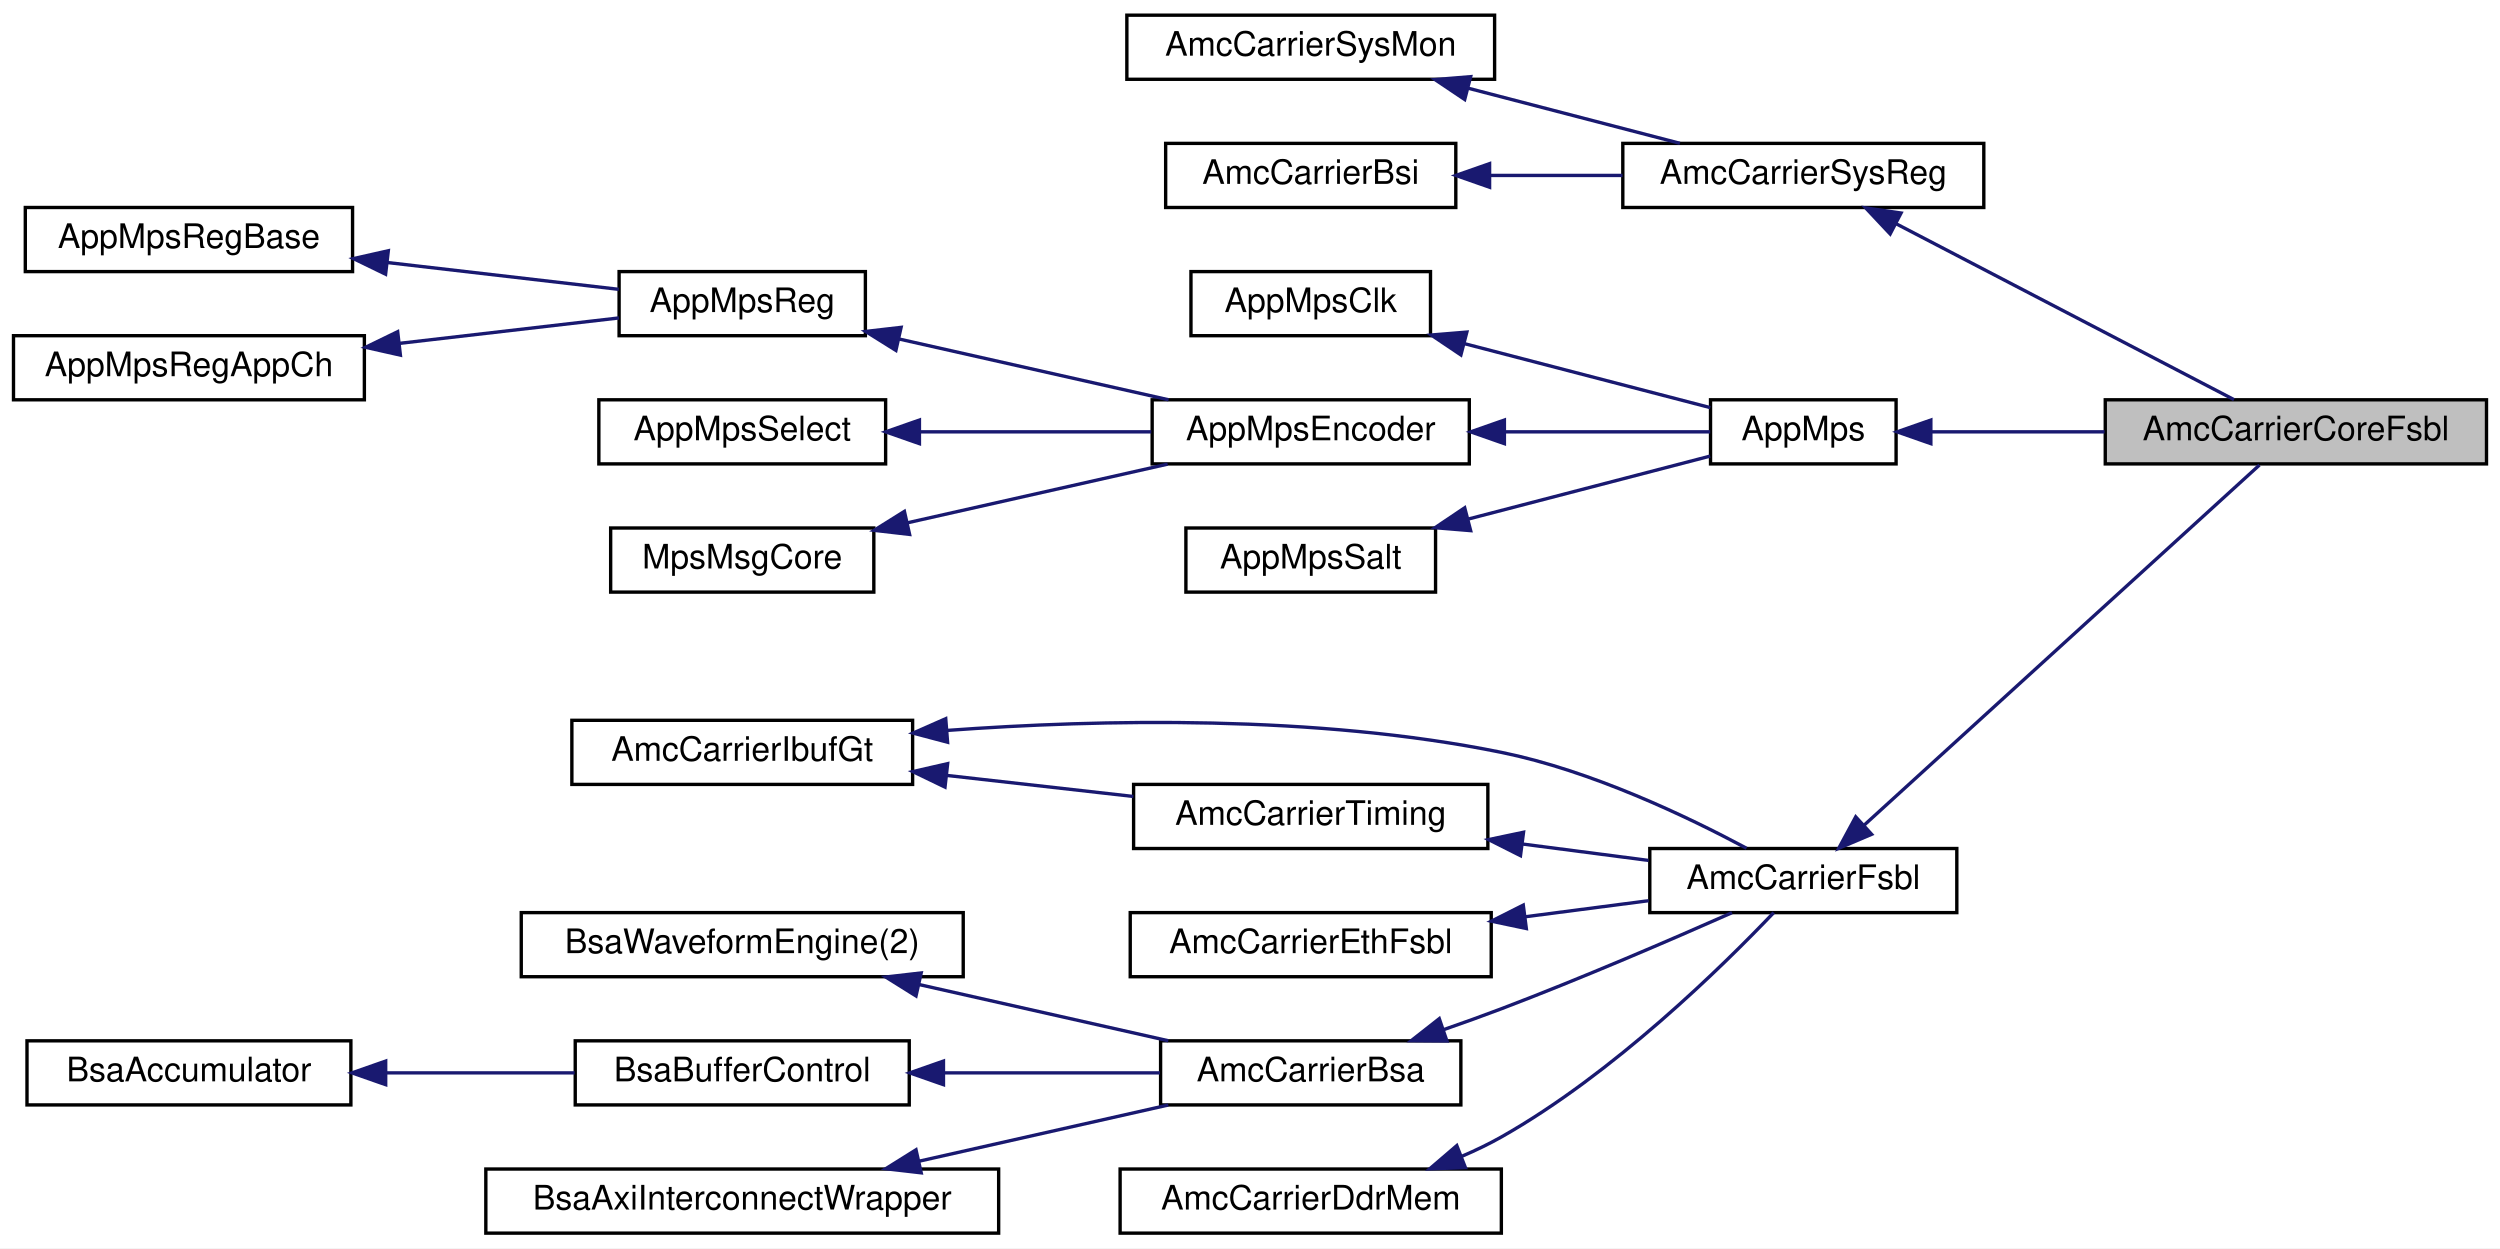
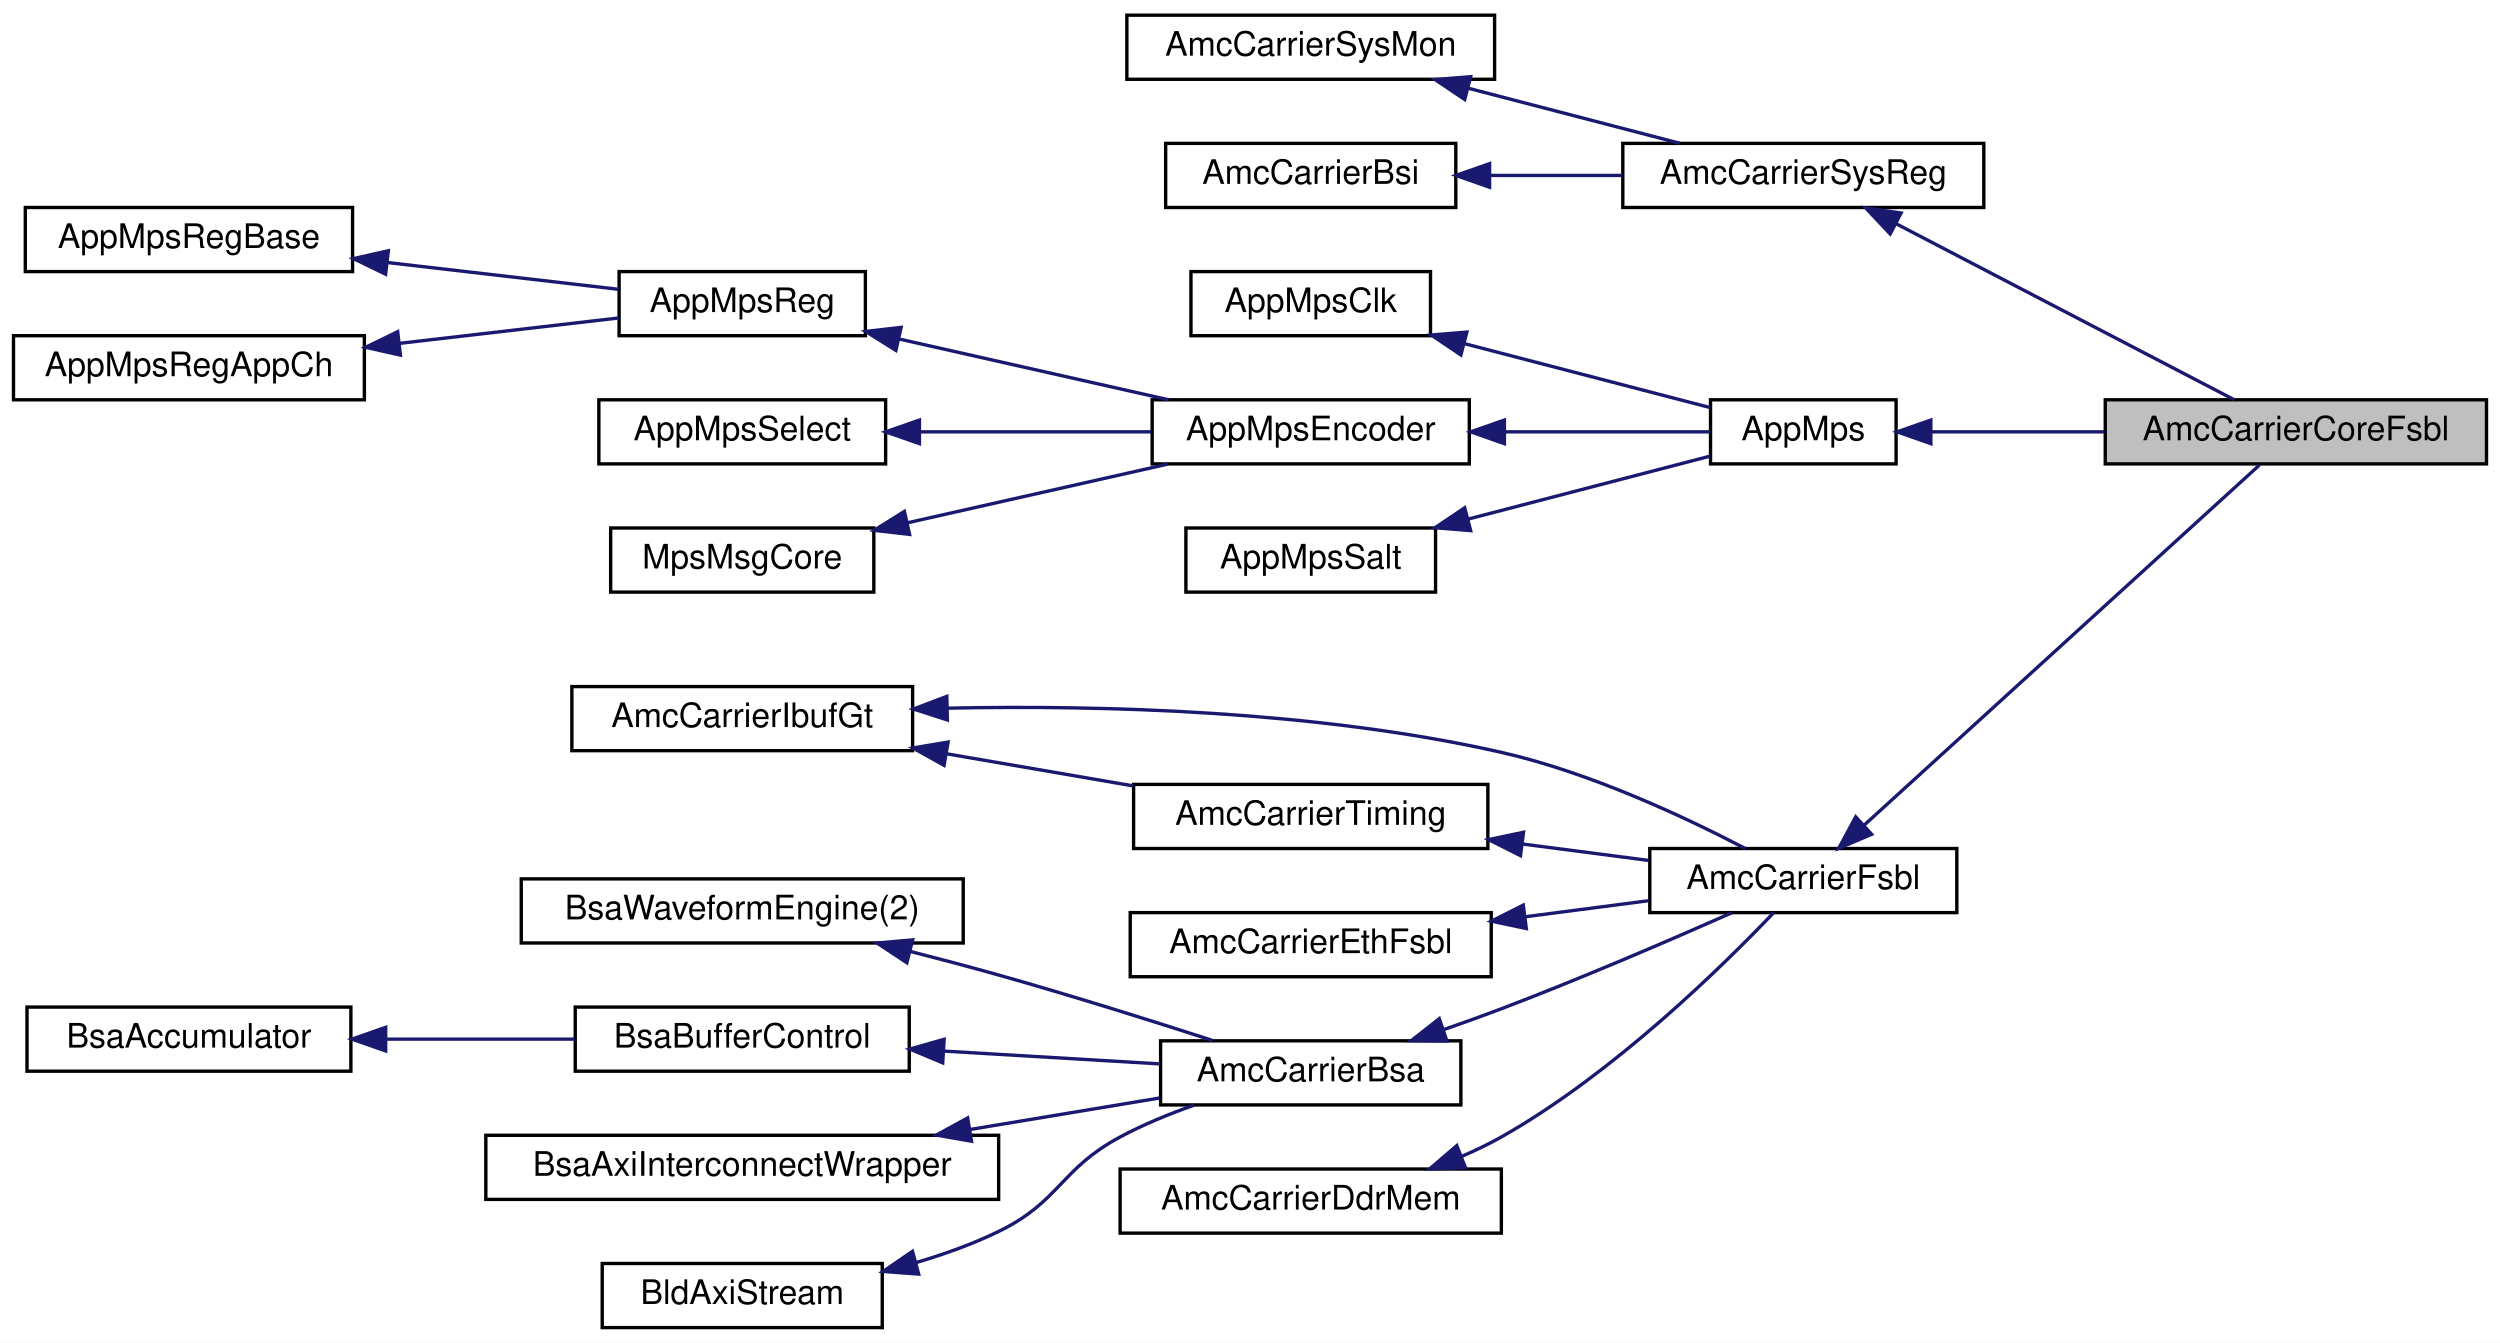
- <svg xmlns="http://www.w3.org/2000/svg" xmlns:xlink="http://www.w3.org/1999/xlink" width="741pt" height="370pt" viewBox="0.00 0.00 741.00 370.00">
-   <g id="graph0" class="graph" transform="scale(1 1) rotate(0) translate(4 366)">
-     <polygon fill="#ffffff" stroke="transparent" points="-4,4 -4,-366 737,-366 737,4 -4,4" />
+ <svg xmlns="http://www.w3.org/2000/svg" xmlns:xlink="http://www.w3.org/1999/xlink" width="741pt" height="398pt" viewBox="0.00 0.00 741.00 398.00">
+   <g id="graph0" class="graph" transform="scale(1 1) rotate(0) translate(4 394)">
+     <polygon fill="#ffffff" stroke="transparent" points="-4,4 -4,-394 737,-394 737,4 -4,4" />
    <g id="node1" class="node">
-       <polygon fill="#bfbfbf" stroke="#000000" points="620,-228.5 620,-247.5 733,-247.5 733,-228.5 620,-228.5" />
-       <text text-anchor="middle" x="676.5" y="-235.5" font-family="Helvetica,sans-Serif" font-size="10.00" fill="#000000">AmcCarrierCoreFsbl</text>
+       <polygon fill="#bfbfbf" stroke="#000000" points="620,-256.5 620,-275.5 733,-275.5 733,-256.5 620,-256.5" />
+       <text text-anchor="middle" x="676.5" y="-263.5" font-family="Helvetica,sans-Serif" font-size="10.00" fill="#000000">AmcCarrierCoreFsbl</text>
    </g>
    <g id="node2" class="node">
      <g id="a_node2">
        <a xlink:href="classAmcCarrierSysReg.html" target="_top" xlink:title="AmcCarrierSysReg">
-           <polygon fill="#ffffff" stroke="#000000" points="477,-304.5 477,-323.5 584,-323.5 584,-304.5 477,-304.5" />
-           <text text-anchor="middle" x="530.5" y="-311.5" font-family="Helvetica,sans-Serif" font-size="10.00" fill="#000000">AmcCarrierSysReg</text>
+           <polygon fill="#ffffff" stroke="#000000" points="477,-332.5 477,-351.5 584,-351.5 584,-332.5 477,-332.5" />
+           <text text-anchor="middle" x="530.5" y="-339.5" font-family="Helvetica,sans-Serif" font-size="10.00" fill="#000000">AmcCarrierSysReg</text>
        </a>
      </g>
    </g>
    <g id="edge1" class="edge">
-       <path fill="none" stroke="#191970" d="M557.887,-299.743C587.205,-284.483 632.899,-260.697 658.159,-247.547" />
-       <polygon fill="#191970" stroke="#191970" points="556.245,-296.653 548.991,-304.375 559.477,-302.862 556.245,-296.653" />
+       <path fill="none" stroke="#191970" d="M557.887,-327.743C587.205,-312.483 632.899,-288.697 658.159,-275.547" />
+       <polygon fill="#191970" stroke="#191970" points="556.245,-324.653 548.991,-332.375 559.477,-330.862 556.245,-324.653" />
    </g>
    <g id="node3" class="node">
      <g id="a_node3">
        <a xlink:href="classAmcCarrierSysMon.html" target="_top" xlink:title="AmcCarrierSysMon">
-           <polygon fill="#ffffff" stroke="#000000" points="330,-342.5 330,-361.5 439,-361.5 439,-342.5 330,-342.5" />
-           <text text-anchor="middle" x="384.5" y="-349.5" font-family="Helvetica,sans-Serif" font-size="10.00" fill="#000000">AmcCarrierSysMon</text>
+           <polygon fill="#ffffff" stroke="#000000" points="330,-370.5 330,-389.5 439,-389.5 439,-370.5 330,-370.5" />
+           <text text-anchor="middle" x="384.5" y="-377.5" font-family="Helvetica,sans-Serif" font-size="10.00" fill="#000000">AmcCarrierSysMon</text>
        </a>
      </g>
    </g>
    <g id="edge2" class="edge">
-       <path fill="none" stroke="#191970" d="M431.036,-339.888C451.37,-334.596 474.871,-328.479 493.923,-323.52" />
-       <polygon fill="#191970" stroke="#191970" points="430.138,-336.505 421.342,-342.411 431.901,-343.279 430.138,-336.505" />
+       <path fill="none" stroke="#191970" d="M431.036,-367.888C451.37,-362.596 474.871,-356.479 493.923,-351.52" />
+       <polygon fill="#191970" stroke="#191970" points="430.138,-364.505 421.342,-370.411 431.901,-371.279 430.138,-364.505" />
    </g>
    <g id="node4" class="node">
      <g id="a_node4">
        <a xlink:href="classAmcCarrierBsi.html" target="_top" xlink:title="AmcCarrierBsi">
-           <polygon fill="#ffffff" stroke="#000000" points="341.5,-304.5 341.5,-323.5 427.5,-323.5 427.5,-304.5 341.5,-304.5" />
-           <text text-anchor="middle" x="384.5" y="-311.5" font-family="Helvetica,sans-Serif" font-size="10.00" fill="#000000">AmcCarrierBsi</text>
+           <polygon fill="#ffffff" stroke="#000000" points="341.5,-332.5 341.5,-351.5 427.5,-351.5 427.5,-332.5 341.5,-332.5" />
+           <text text-anchor="middle" x="384.5" y="-339.5" font-family="Helvetica,sans-Serif" font-size="10.00" fill="#000000">AmcCarrierBsi</text>
        </a>
      </g>
    </g>
    <g id="edge3" class="edge">
-       <path fill="none" stroke="#191970" d="M437.566,-314C450.378,-314 464.077,-314 476.912,-314" />
-       <polygon fill="#191970" stroke="#191970" points="437.515,-310.5 427.515,-314 437.515,-317.5 437.515,-310.5" />
+       <path fill="none" stroke="#191970" d="M437.566,-342C450.378,-342 464.077,-342 476.912,-342" />
+       <polygon fill="#191970" stroke="#191970" points="437.515,-338.5 427.515,-342 437.515,-345.5 437.515,-338.5" />
    </g>
    <g id="node5" class="node">
      <g id="a_node5">
        <a xlink:href="classAppMps.html" target="_top" xlink:title="AppMps">
-           <polygon fill="#ffffff" stroke="#000000" points="503,-228.5 503,-247.5 558,-247.5 558,-228.5 503,-228.5" />
-           <text text-anchor="middle" x="530.5" y="-235.5" font-family="Helvetica,sans-Serif" font-size="10.00" fill="#000000">AppMps</text>
+           <polygon fill="#ffffff" stroke="#000000" points="503,-256.5 503,-275.5 558,-275.5 558,-256.5 503,-256.5" />
+           <text text-anchor="middle" x="530.5" y="-263.5" font-family="Helvetica,sans-Serif" font-size="10.00" fill="#000000">AppMps</text>
        </a>
      </g>
    </g>
    <g id="edge4" class="edge">
-       <path fill="none" stroke="#191970" d="M568.622,-238C584.24,-238 602.64,-238 619.78,-238" />
-       <polygon fill="#191970" stroke="#191970" points="568.305,-234.5 558.305,-238 568.305,-241.5 568.305,-234.5" />
+       <path fill="none" stroke="#191970" d="M568.622,-266C584.24,-266 602.64,-266 619.78,-266" />
+       <polygon fill="#191970" stroke="#191970" points="568.305,-262.5 558.305,-266 568.305,-269.5 568.305,-262.5" />
    </g>
    <g id="node6" class="node">
      <g id="a_node6">
        <a xlink:href="classAppMpsClk.html" target="_top" xlink:title="AppMpsClk">
-           <polygon fill="#ffffff" stroke="#000000" points="349,-266.5 349,-285.5 420,-285.5 420,-266.5 349,-266.5" />
-           <text text-anchor="middle" x="384.5" y="-273.5" font-family="Helvetica,sans-Serif" font-size="10.00" fill="#000000">AppMpsClk</text>
+           <polygon fill="#ffffff" stroke="#000000" points="349,-294.5 349,-313.5 420,-313.5 420,-294.5 349,-294.5" />
+           <text text-anchor="middle" x="384.5" y="-301.5" font-family="Helvetica,sans-Serif" font-size="10.00" fill="#000000">AppMpsClk</text>
        </a>
      </g>
    </g>
    <g id="edge5" class="edge">
-       <path fill="none" stroke="#191970" d="M430.128,-264.124C453.996,-257.912 482.428,-250.512 502.927,-245.177" />
-       <polygon fill="#191970" stroke="#191970" points="429.012,-260.798 420.216,-266.704 430.775,-267.572 429.012,-260.798" />
+       <path fill="none" stroke="#191970" d="M430.128,-292.124C453.996,-285.912 482.428,-278.512 502.927,-273.176" />
+       <polygon fill="#191970" stroke="#191970" points="429.012,-288.798 420.216,-294.704 430.775,-295.572 429.012,-288.798" />
    </g>
    <g id="node7" class="node">
      <g id="a_node7">
        <a xlink:href="classAppMpsEncoder.html" target="_top" xlink:title="AppMpsEncoder">
-           <polygon fill="#ffffff" stroke="#000000" points="337.5,-228.5 337.5,-247.5 431.5,-247.5 431.5,-228.5 337.5,-228.5" />
-           <text text-anchor="middle" x="384.5" y="-235.5" font-family="Helvetica,sans-Serif" font-size="10.00" fill="#000000">AppMpsEncoder</text>
+           <polygon fill="#ffffff" stroke="#000000" points="337.5,-256.5 337.5,-275.5 431.5,-275.5 431.5,-256.5 337.5,-256.5" />
+           <text text-anchor="middle" x="384.5" y="-263.5" font-family="Helvetica,sans-Serif" font-size="10.00" fill="#000000">AppMpsEncoder</text>
        </a>
      </g>
    </g>
    <g id="edge6" class="edge">
-       <path fill="none" stroke="#191970" d="M442.016,-238C462.975,-238 485.72,-238 502.9,-238" />
-       <polygon fill="#191970" stroke="#191970" points="441.902,-234.5 431.902,-238 441.902,-241.5 441.902,-234.5" />
+       <path fill="none" stroke="#191970" d="M442.016,-266C462.975,-266 485.72,-266 502.9,-266" />
+       <polygon fill="#191970" stroke="#191970" points="441.902,-262.5 431.902,-266 441.902,-269.5 441.902,-262.5" />
    </g>
    <g id="node8" class="node">
      <g id="a_node8">
        <a xlink:href="classAppMpsReg.html" target="_top" xlink:title="AppMpsReg">
-           <polygon fill="#ffffff" stroke="#000000" points="179.5,-266.5 179.5,-285.5 252.5,-285.5 252.5,-266.5 179.5,-266.5" />
-           <text text-anchor="middle" x="216" y="-273.5" font-family="Helvetica,sans-Serif" font-size="10.00" fill="#000000">AppMpsReg</text>
+           <polygon fill="#ffffff" stroke="#000000" points="179.5,-294.5 179.5,-313.5 252.5,-313.5 252.5,-294.5 179.5,-294.5" />
+           <text text-anchor="middle" x="216" y="-301.5" font-family="Helvetica,sans-Serif" font-size="10.00" fill="#000000">AppMpsReg</text>
        </a>
      </g>
    </g>
    <g id="edge7" class="edge">
-       <path fill="none" stroke="#191970" d="M262.541,-265.504C287.526,-259.869 318.087,-252.977 342.366,-247.502" />
-       <polygon fill="#191970" stroke="#191970" points="261.547,-262.14 252.562,-267.755 263.087,-268.969 261.547,-262.14" />
+       <path fill="none" stroke="#191970" d="M262.541,-293.504C287.526,-287.869 318.087,-280.977 342.366,-275.502" />
+       <polygon fill="#191970" stroke="#191970" points="261.547,-290.14 252.562,-295.755 263.087,-296.969 261.547,-290.14" />
    </g>
    <g id="node9" class="node">
      <g id="a_node9">
        <a xlink:href="classAppMpsRegBase.html" target="_top" xlink:title="AppMpsRegBase">
-           <polygon fill="#ffffff" stroke="#000000" points="3.5,-285.5 3.5,-304.5 100.5,-304.5 100.5,-285.5 3.5,-285.5" />
-           <text text-anchor="middle" x="52" y="-292.5" font-family="Helvetica,sans-Serif" font-size="10.00" fill="#000000">AppMpsRegBase</text>
+           <polygon fill="#ffffff" stroke="#000000" points="3.5,-313.5 3.5,-332.5 100.5,-332.5 100.5,-313.5 3.5,-313.5" />
+           <text text-anchor="middle" x="52" y="-320.5" font-family="Helvetica,sans-Serif" font-size="10.00" fill="#000000">AppMpsRegBase</text>
        </a>
      </g>
    </g>
    <g id="edge8" class="edge">
-       <path fill="none" stroke="#191970" d="M110.736,-288.195C133.654,-285.54 159.215,-282.579 179.41,-280.239" />
-       <polygon fill="#191970" stroke="#191970" points="110.292,-284.723 100.761,-289.351 111.098,-291.677 110.292,-284.723" />
+       <path fill="none" stroke="#191970" d="M110.736,-316.195C133.654,-313.54 159.215,-310.579 179.41,-308.239" />
+       <polygon fill="#191970" stroke="#191970" points="110.292,-312.723 100.761,-317.351 111.098,-319.677 110.292,-312.723" />
    </g>
    <g id="node10" class="node">
      <g id="a_node10">
        <a xlink:href="classAppMpsRegAppCh.html" target="_top" xlink:title="AppMpsRegAppCh">
-           <polygon fill="#ffffff" stroke="#000000" points="0,-247.5 0,-266.5 104,-266.5 104,-247.5 0,-247.5" />
-           <text text-anchor="middle" x="52" y="-254.5" font-family="Helvetica,sans-Serif" font-size="10.00" fill="#000000">AppMpsRegAppCh</text>
+           <polygon fill="#ffffff" stroke="#000000" points="0,-275.5 0,-294.5 104,-294.5 104,-275.5 0,-275.5" />
+           <text text-anchor="middle" x="52" y="-282.5" font-family="Helvetica,sans-Serif" font-size="10.00" fill="#000000">AppMpsRegAppCh</text>
        </a>
      </g>
    </g>
    <g id="edge9" class="edge">
-       <path fill="none" stroke="#191970" d="M114.281,-264.216C136.275,-266.764 160.281,-269.545 179.446,-271.765" />
-       <polygon fill="#191970" stroke="#191970" points="114.678,-260.738 104.341,-263.064 113.872,-267.692 114.678,-260.738" />
+       <path fill="none" stroke="#191970" d="M114.281,-292.216C136.275,-294.764 160.281,-297.545 179.446,-299.765" />
+       <polygon fill="#191970" stroke="#191970" points="114.678,-288.738 104.341,-291.064 113.872,-295.692 114.678,-288.738" />
    </g>
    <g id="node11" class="node">
      <g id="a_node11">
        <a xlink:href="classAppMpsSelect.html" target="_top" xlink:title="AppMpsSelect">
-           <polygon fill="#ffffff" stroke="#000000" points="173.5,-228.5 173.5,-247.5 258.5,-247.5 258.5,-228.5 173.5,-228.5" />
-           <text text-anchor="middle" x="216" y="-235.5" font-family="Helvetica,sans-Serif" font-size="10.00" fill="#000000">AppMpsSelect</text>
+           <polygon fill="#ffffff" stroke="#000000" points="173.5,-256.5 173.5,-275.5 258.5,-275.5 258.5,-256.5 173.5,-256.5" />
+           <text text-anchor="middle" x="216" y="-263.5" font-family="Helvetica,sans-Serif" font-size="10.00" fill="#000000">AppMpsSelect</text>
        </a>
      </g>
    </g>
    <g id="edge10" class="edge">
-       <path fill="none" stroke="#191970" d="M268.666,-238C290.613,-238 315.902,-238 337.241,-238" />
-       <polygon fill="#191970" stroke="#191970" points="268.52,-234.5 258.52,-238 268.52,-241.5 268.52,-234.5" />
+       <path fill="none" stroke="#191970" d="M268.666,-266C290.613,-266 315.902,-266 337.241,-266" />
+       <polygon fill="#191970" stroke="#191970" points="268.52,-262.5 258.52,-266 268.52,-269.5 268.52,-262.5" />
    </g>
    <g id="node12" class="node">
      <g id="a_node12">
        <a xlink:href="classMpsMsgCore.html" target="_top" xlink:title="MpsMsgCore">
-           <polygon fill="#ffffff" stroke="#000000" points="177,-190.5 177,-209.5 255,-209.5 255,-190.5 177,-190.5" />
-           <text text-anchor="middle" x="216" y="-197.5" font-family="Helvetica,sans-Serif" font-size="10.00" fill="#000000">MpsMsgCore</text>
+           <polygon fill="#ffffff" stroke="#000000" points="177,-218.5 177,-237.5 255,-237.5 255,-218.5 177,-218.5" />
+           <text text-anchor="middle" x="216" y="-225.5" font-family="Helvetica,sans-Serif" font-size="10.00" fill="#000000">MpsMsgCore</text>
        </a>
      </g>
    </g>
    <g id="edge11" class="edge">
-       <path fill="none" stroke="#191970" d="M264.878,-211.023C289.317,-216.535 318.609,-223.14 342.089,-228.435" />
-       <polygon fill="#191970" stroke="#191970" points="265.606,-207.599 255.081,-208.814 264.066,-214.428 265.606,-207.599" />
+       <path fill="none" stroke="#191970" d="M264.878,-239.023C289.317,-244.535 318.609,-251.14 342.089,-256.435" />
+       <polygon fill="#191970" stroke="#191970" points="265.606,-235.599 255.081,-236.814 264.066,-242.428 265.606,-235.599" />
    </g>
    <g id="node13" class="node">
      <g id="a_node13">
        <a xlink:href="classAppMpsSalt.html" target="_top" xlink:title="AppMpsSalt">
-           <polygon fill="#ffffff" stroke="#000000" points="347.5,-190.5 347.5,-209.5 421.5,-209.5 421.5,-190.5 347.5,-190.5" />
-           <text text-anchor="middle" x="384.5" y="-197.5" font-family="Helvetica,sans-Serif" font-size="10.00" fill="#000000">AppMpsSalt</text>
+           <polygon fill="#ffffff" stroke="#000000" points="347.5,-218.5 347.5,-237.5 421.5,-237.5 421.5,-218.5 347.5,-218.5" />
+           <text text-anchor="middle" x="384.5" y="-225.5" font-family="Helvetica,sans-Serif" font-size="10.00" fill="#000000">AppMpsSalt</text>
        </a>
      </g>
    </g>
    <g id="edge12" class="edge">
-       <path fill="none" stroke="#191970" d="M431.175,-212.148C454.808,-218.299 482.691,-225.556 502.888,-230.813" />
-       <polygon fill="#191970" stroke="#191970" points="431.901,-208.721 421.342,-209.589 430.138,-215.495 431.901,-208.721" />
+       <path fill="none" stroke="#191970" d="M431.175,-240.148C454.808,-246.299 482.691,-253.556 502.888,-258.813" />
+       <polygon fill="#191970" stroke="#191970" points="431.901,-236.721 421.342,-237.589 430.138,-243.495 431.901,-236.721" />
    </g>
    <g id="node14" class="node">
      <g id="a_node14">
        <a xlink:href="classAmcCarrierFsbl.html" target="_top" xlink:title="AmcCarrierFsbl">
-           <polygon fill="#ffffff" stroke="#000000" points="485,-95.5 485,-114.5 576,-114.5 576,-95.5 485,-95.5" />
-           <text text-anchor="middle" x="530.5" y="-102.5" font-family="Helvetica,sans-Serif" font-size="10.00" fill="#000000">AmcCarrierFsbl</text>
+           <polygon fill="#ffffff" stroke="#000000" points="485,-123.5 485,-142.5 576,-142.5 576,-123.5 485,-123.5" />
+           <text text-anchor="middle" x="530.5" y="-130.5" font-family="Helvetica,sans-Serif" font-size="10.00" fill="#000000">AmcCarrierFsbl</text>
        </a>
      </g>
    </g>
    <g id="edge13" class="edge">
-       <path fill="none" stroke="#191970" d="M548.436,-121.339C579.123,-149.294 640.796,-205.475 665.701,-228.163" />
-       <polygon fill="#191970" stroke="#191970" points="550.75,-118.712 541,-114.565 546.035,-123.887 550.75,-118.712" />
+       <path fill="none" stroke="#191970" d="M548.436,-149.339C579.123,-177.294 640.796,-233.475 665.701,-256.163" />
+       <polygon fill="#191970" stroke="#191970" points="550.75,-146.712 541,-142.565 546.035,-151.887 550.75,-146.712" />
    </g>
    <g id="node15" class="node">
      <g id="a_node15">
        <a xlink:href="classAmcCarrierIbufGt.html" target="_top" xlink:title="AmcCarrierIbufGt">
-           <polygon fill="#ffffff" stroke="#000000" points="165.5,-133.5 165.5,-152.5 266.5,-152.5 266.5,-133.5 165.5,-133.5" />
-           <text text-anchor="middle" x="216" y="-140.5" font-family="Helvetica,sans-Serif" font-size="10.00" fill="#000000">AmcCarrierIbufGt</text>
+           <polygon fill="#ffffff" stroke="#000000" points="165.5,-171.5 165.5,-190.5 266.5,-190.5 266.5,-171.5 165.5,-171.5" />
+           <text text-anchor="middle" x="216" y="-178.5" font-family="Helvetica,sans-Serif" font-size="10.00" fill="#000000">AmcCarrierIbufGt</text>
        </a>
      </g>
    </g>
    <g id="edge14" class="edge">
-       <path fill="none" stroke="#191970" d="M276.656,-149.499C322.318,-152.831 386.197,-154.152 441,-143 467.632,-137.58 496.165,-123.948 513.675,-114.576" />
-       <polygon fill="#191970" stroke="#191970" points="276.862,-146.005 266.62,-148.713 276.316,-152.983 276.862,-146.005" />
+       <path fill="none" stroke="#191970" d="M276.776,-184.099C322.5,-185.039 386.404,-183.379 441,-171 467.341,-165.028 495.716,-151.677 513.294,-142.504" />
+       <polygon fill="#191970" stroke="#191970" points="276.811,-180.598 266.726,-183.844 276.634,-187.596 276.811,-180.598" />
    </g>
    <g id="node17" class="node">
      <g id="a_node17">
        <a xlink:href="classAmcCarrierTiming.html" target="_top" xlink:title="AmcCarrierTiming">
-           <polygon fill="#ffffff" stroke="#000000" points="332,-114.5 332,-133.5 437,-133.5 437,-114.5 332,-114.5" />
-           <text text-anchor="middle" x="384.5" y="-121.5" font-family="Helvetica,sans-Serif" font-size="10.00" fill="#000000">AmcCarrierTiming</text>
+           <polygon fill="#ffffff" stroke="#000000" points="332,-142.5 332,-161.5 437,-161.5 437,-142.5 332,-142.5" />
+           <text text-anchor="middle" x="384.5" y="-149.5" font-family="Helvetica,sans-Serif" font-size="10.00" fill="#000000">AmcCarrierTiming</text>
        </a>
      </g>
    </g>
    <g id="edge17" class="edge">
-       <path fill="none" stroke="#191970" d="M276.699,-136.156C294.775,-134.117 314.424,-131.902 331.935,-129.927" />
-       <polygon fill="#191970" stroke="#191970" points="276.1,-132.701 266.556,-137.299 276.885,-139.657 276.1,-132.701" />
+       <path fill="none" stroke="#191970" d="M276.447,-170.597C294.592,-167.474 314.342,-164.075 331.935,-161.047" />
+       <polygon fill="#191970" stroke="#191970" points="275.817,-167.154 266.556,-172.299 277.004,-174.052 275.817,-167.154" />
    </g>
    <g id="node16" class="node">
      <g id="a_node16">
        <a xlink:href="classAmcCarrierEthFsbl.html" target="_top" xlink:title="AmcCarrierEthFsbl">
-           <polygon fill="#ffffff" stroke="#000000" points="331,-76.5 331,-95.5 438,-95.5 438,-76.5 331,-76.5" />
-           <text text-anchor="middle" x="384.5" y="-83.5" font-family="Helvetica,sans-Serif" font-size="10.00" fill="#000000">AmcCarrierEthFsbl</text>
+           <polygon fill="#ffffff" stroke="#000000" points="331,-104.5 331,-123.5 438,-123.5 438,-104.5 331,-104.5" />
+           <text text-anchor="middle" x="384.5" y="-111.5" font-family="Helvetica,sans-Serif" font-size="10.00" fill="#000000">AmcCarrierEthFsbl</text>
        </a>
      </g>
    </g>
    <g id="edge15" class="edge">
-       <path fill="none" stroke="#191970" d="M448.222,-94.293C460.485,-95.888 473.103,-97.531 484.661,-99.035" />
-       <polygon fill="#191970" stroke="#191970" points="448.404,-90.787 438.036,-92.967 447.501,-97.728 448.404,-90.787" />
+       <path fill="none" stroke="#191970" d="M448.222,-122.293C460.485,-123.888 473.103,-125.531 484.661,-127.035" />
+       <polygon fill="#191970" stroke="#191970" points="448.404,-118.787 438.036,-120.967 447.501,-125.728 448.404,-118.787" />
    </g>
    <g id="edge16" class="edge">
-       <path fill="none" stroke="#191970" d="M447.178,-115.843C459.756,-114.206 472.752,-112.515 484.63,-110.969" />
-       <polygon fill="#191970" stroke="#191970" points="446.674,-112.379 437.209,-117.141 447.577,-119.321 446.674,-112.379" />
+       <path fill="none" stroke="#191970" d="M447.178,-143.843C459.756,-142.206 472.752,-140.515 484.63,-138.969" />
+       <polygon fill="#191970" stroke="#191970" points="446.674,-140.379 437.209,-145.141 447.577,-147.321 446.674,-140.379" />
    </g>
    <g id="node18" class="node">
      <g id="a_node18">
        <a xlink:href="classAmcCarrierBsa.html" target="_top" xlink:title="AmcCarrierBsa">
-           <polygon fill="#ffffff" stroke="#000000" points="340,-38.5 340,-57.5 429,-57.5 429,-38.5 340,-38.5" />
-           <text text-anchor="middle" x="384.5" y="-45.5" font-family="Helvetica,sans-Serif" font-size="10.00" fill="#000000">AmcCarrierBsa</text>
+           <polygon fill="#ffffff" stroke="#000000" points="340,-66.5 340,-85.5 429,-85.5 429,-66.5 340,-66.5" />
+           <text text-anchor="middle" x="384.5" y="-73.5" font-family="Helvetica,sans-Serif" font-size="10.00" fill="#000000">AmcCarrierBsa</text>
        </a>
      </g>
    </g>
    <g id="edge18" class="edge">
-       <path fill="none" stroke="#191970" d="M423.843,-60.795C429.622,-62.801 435.484,-64.905 441,-67 464.671,-75.99 491.33,-87.491 509.349,-95.474" />
-       <polygon fill="#191970" stroke="#191970" points="424.864,-57.446 414.269,-57.533 422.605,-64.071 424.864,-57.446" />
+       <path fill="none" stroke="#191970" d="M423.843,-88.795C429.622,-90.801 435.484,-92.905 441,-95 464.671,-103.99 491.33,-115.491 509.349,-123.474" />
+       <polygon fill="#191970" stroke="#191970" points="424.864,-85.446 414.269,-85.533 422.605,-92.071 424.864,-85.446" />
    </g>
    <g id="node19" class="node">
      <g id="a_node19">
        <a xlink:href="classBsaWaveformEngine.html" target="_top" xlink:title="BsaWaveformEngine(2)">
-           <polygon fill="#ffffff" stroke="#000000" points="150.5,-76.5 150.5,-95.5 281.5,-95.5 281.5,-76.5 150.5,-76.5" />
-           <text text-anchor="middle" x="216" y="-83.5" font-family="Helvetica,sans-Serif" font-size="10.00" fill="#000000">BsaWaveformEngine(2)</text>
+           <polygon fill="#ffffff" stroke="#000000" points="150.5,-114.5 150.5,-133.5 281.5,-133.5 281.5,-114.5 150.5,-114.5" />
+           <text text-anchor="middle" x="216" y="-121.5" font-family="Helvetica,sans-Serif" font-size="10.00" fill="#000000">BsaWaveformEngine(2)</text>
        </a>
      </g>
    </g>
    <g id="edge19" class="edge">
-       <path fill="none" stroke="#191970" d="M268.431,-74.176C292.187,-68.818 319.899,-62.569 342.286,-57.52" />
-       <polygon fill="#191970" stroke="#191970" points="267.505,-70.797 258.52,-76.411 269.045,-77.625 267.505,-70.797" />
+       <path fill="none" stroke="#191970" d="M265.715,-112.018C274.496,-109.774 283.534,-107.383 292,-105 313.384,-98.981 337.309,-91.458 355.469,-85.584" />
+       <polygon fill="#191970" stroke="#191970" points="264.795,-108.64 255.955,-114.48 266.507,-115.428 264.795,-108.64" />
    </g>
    <g id="node20" class="node">
      <g id="a_node20">
        <a xlink:href="classBsaBufferControl.html" target="_top" xlink:title="BsaBufferControl">
-           <polygon fill="#ffffff" stroke="#000000" points="166.5,-38.5 166.5,-57.5 265.5,-57.5 265.5,-38.5 166.5,-38.5" />
-           <text text-anchor="middle" x="216" y="-45.5" font-family="Helvetica,sans-Serif" font-size="10.00" fill="#000000">BsaBufferControl</text>
+           <polygon fill="#ffffff" stroke="#000000" points="166.5,-76.5 166.5,-95.5 265.5,-95.5 265.5,-76.5 166.5,-76.5" />
+           <text text-anchor="middle" x="216" y="-83.5" font-family="Helvetica,sans-Serif" font-size="10.00" fill="#000000">BsaBufferControl</text>
        </a>
      </g>
    </g>
    <g id="edge20" class="edge">
-       <path fill="none" stroke="#191970" d="M275.787,-48C296.867,-48 320.184,-48 339.801,-48" />
-       <polygon fill="#191970" stroke="#191970" points="275.644,-44.5 265.644,-48 275.644,-51.5 275.644,-44.5" />
+       <path fill="none" stroke="#191970" d="M275.787,-82.452C296.867,-81.201 320.184,-79.817 339.801,-78.653" />
+       <polygon fill="#191970" stroke="#191970" points="275.419,-78.967 265.644,-83.054 275.834,-85.955 275.419,-78.967" />
    </g>
    <g id="node21" class="node">
      <g id="a_node21">
        <a xlink:href="classBsaAccumulator.html" target="_top" xlink:title="BsaAccumulator">
-           <polygon fill="#ffffff" stroke="#000000" points="4,-38.5 4,-57.5 100,-57.5 100,-38.5 4,-38.5" />
-           <text text-anchor="middle" x="52" y="-45.5" font-family="Helvetica,sans-Serif" font-size="10.00" fill="#000000">BsaAccumulator</text>
+           <polygon fill="#ffffff" stroke="#000000" points="4,-76.5 4,-95.5 100,-95.5 100,-76.5 4,-76.5" />
+           <text text-anchor="middle" x="52" y="-83.5" font-family="Helvetica,sans-Serif" font-size="10.00" fill="#000000">BsaAccumulator</text>
        </a>
      </g>
    </g>
    <g id="edge21" class="edge">
-       <path fill="none" stroke="#191970" d="M110.546,-48C128.797,-48 148.739,-48 166.322,-48" />
-       <polygon fill="#191970" stroke="#191970" points="110.318,-44.5 100.318,-48 110.318,-51.5 110.318,-44.5" />
+       <path fill="none" stroke="#191970" d="M110.546,-86C128.797,-86 148.739,-86 166.322,-86" />
+       <polygon fill="#191970" stroke="#191970" points="110.318,-82.5 100.318,-86 110.318,-89.5 110.318,-82.5" />
    </g>
    <g id="node22" class="node">
      <g id="a_node22">
        <a xlink:href="classBsaAxiInterconnectWrapper.html" target="_top" xlink:title="BsaAxiInterconnectWrapper">
-           <polygon fill="#ffffff" stroke="#000000" points="140,-.5 140,-19.5 292,-19.5 292,-.5 140,-.5" />
-           <text text-anchor="middle" x="216" y="-7.5" font-family="Helvetica,sans-Serif" font-size="10.00" fill="#000000">BsaAxiInterconnectWrapper</text>
+           <polygon fill="#ffffff" stroke="#000000" points="140,-38.5 140,-57.5 292,-57.5 292,-38.5 140,-38.5" />
+           <text text-anchor="middle" x="216" y="-45.5" font-family="Helvetica,sans-Serif" font-size="10.00" fill="#000000">BsaAxiInterconnectWrapper</text>
        </a>
      </g>
    </g>
    <g id="edge22" class="edge">
-       <path fill="none" stroke="#191970" d="M268.431,-21.824C292.187,-27.182 319.899,-33.431 342.286,-38.48" />
-       <polygon fill="#191970" stroke="#191970" points="269.045,-18.375 258.52,-19.589 267.505,-25.203 269.045,-18.375" />
+       <path fill="none" stroke="#191970" d="M283.567,-59.228C302.461,-62.367 322.52,-65.701 339.737,-68.562" />
+       <polygon fill="#191970" stroke="#191970" points="283.955,-55.744 273.517,-57.558 282.808,-62.65 283.955,-55.744" />
    </g>
    <g id="node23" class="node">
      <g id="a_node23">
+         <a xlink:href="classBldAxiStream.html" target="_top" xlink:title="BldAxiStream">
+           <polygon fill="#ffffff" stroke="#000000" points="174.5,-.5 174.5,-19.5 257.5,-19.5 257.5,-.5 174.5,-.5" />
+           <text text-anchor="middle" x="216" y="-7.5" font-family="Helvetica,sans-Serif" font-size="10.00" fill="#000000">BldAxiStream</text>
+         </a>
+       </g>
+     </g>
+     <g id="edge23" class="edge">
+       <path fill="none" stroke="#191970" d="M267.51,-19.775C275.908,-22.24 284.353,-25.278 292,-29 310.225,-37.872 310.141,-47.412 328,-57 334.838,-60.671 342.519,-63.822 349.962,-66.443" />
+       <polygon fill="#191970" stroke="#191970" points="268.29,-16.361 257.724,-17.137 266.468,-23.119 268.29,-16.361" />
+     </g>
+     <g id="node24" class="node">
+       <g id="a_node24">
        <a xlink:href="classAmcCarrierDdrMem.html" target="_top" xlink:title="AmcCarrierDdrMem">
-           <polygon fill="#ffffff" stroke="#000000" points="328,-.5 328,-19.5 441,-19.5 441,-.5 328,-.5" />
-           <text text-anchor="middle" x="384.5" y="-7.5" font-family="Helvetica,sans-Serif" font-size="10.00" fill="#000000">AmcCarrierDdrMem</text>
-         </a>
-       </g>
-     </g>
-     <g id="edge23" class="edge">
-       <path fill="none" stroke="#191970" d="M429.281,-23.27C433.333,-25.002 437.3,-26.91 441,-29 474.19,-47.749 506.647,-79.659 521.733,-95.499" />
-       <polygon fill="#191970" stroke="#191970" points="430.342,-19.927 419.754,-19.55 427.796,-26.448 430.342,-19.927" />
+           <polygon fill="#ffffff" stroke="#000000" points="328,-28.5 328,-47.5 441,-47.5 441,-28.5 328,-28.5" />
+           <text text-anchor="middle" x="384.5" y="-35.5" font-family="Helvetica,sans-Serif" font-size="10.00" fill="#000000">AmcCarrierDdrMem</text>
+         </a>
+       </g>
+     </g>
+     <g id="edge24" class="edge">
+       <path fill="none" stroke="#191970" d="M429.281,-51.27C433.333,-53.002 437.3,-54.91 441,-57 474.19,-75.749 506.647,-107.659 521.733,-123.499" />
+       <polygon fill="#191970" stroke="#191970" points="430.342,-47.927 419.754,-47.55 427.796,-54.448 430.342,-47.927" />
    </g>
  </g>
</svg>
